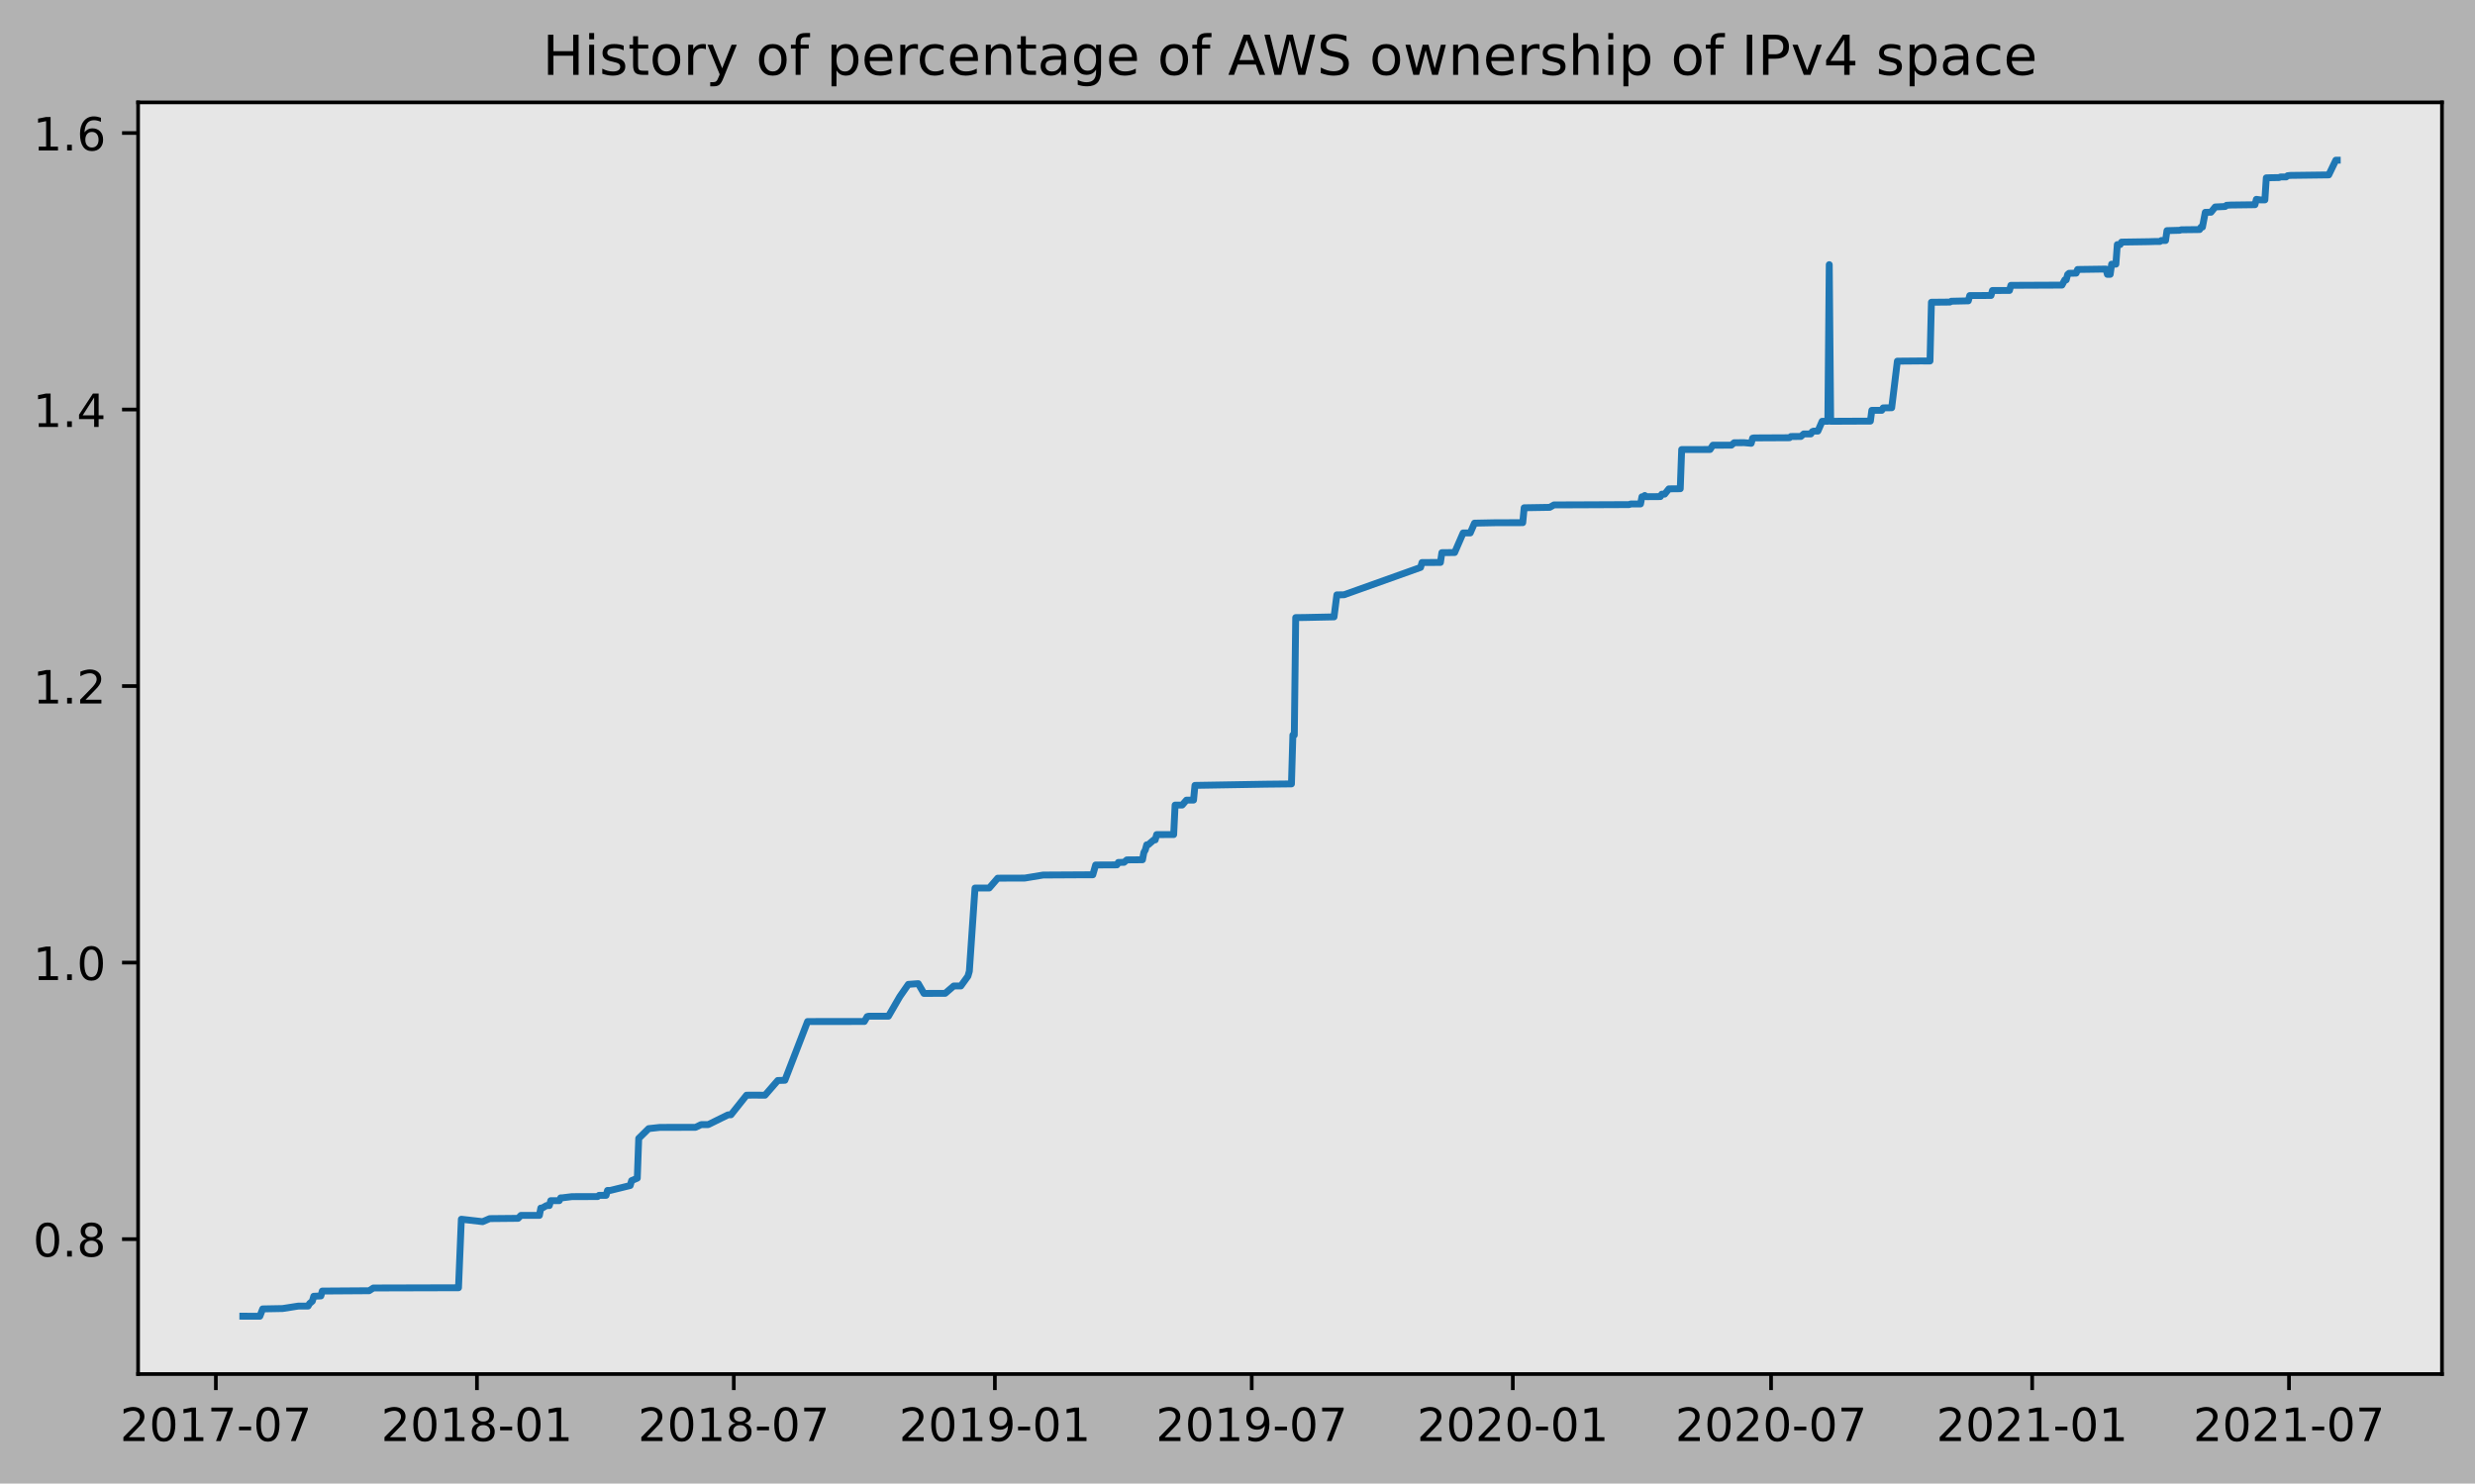
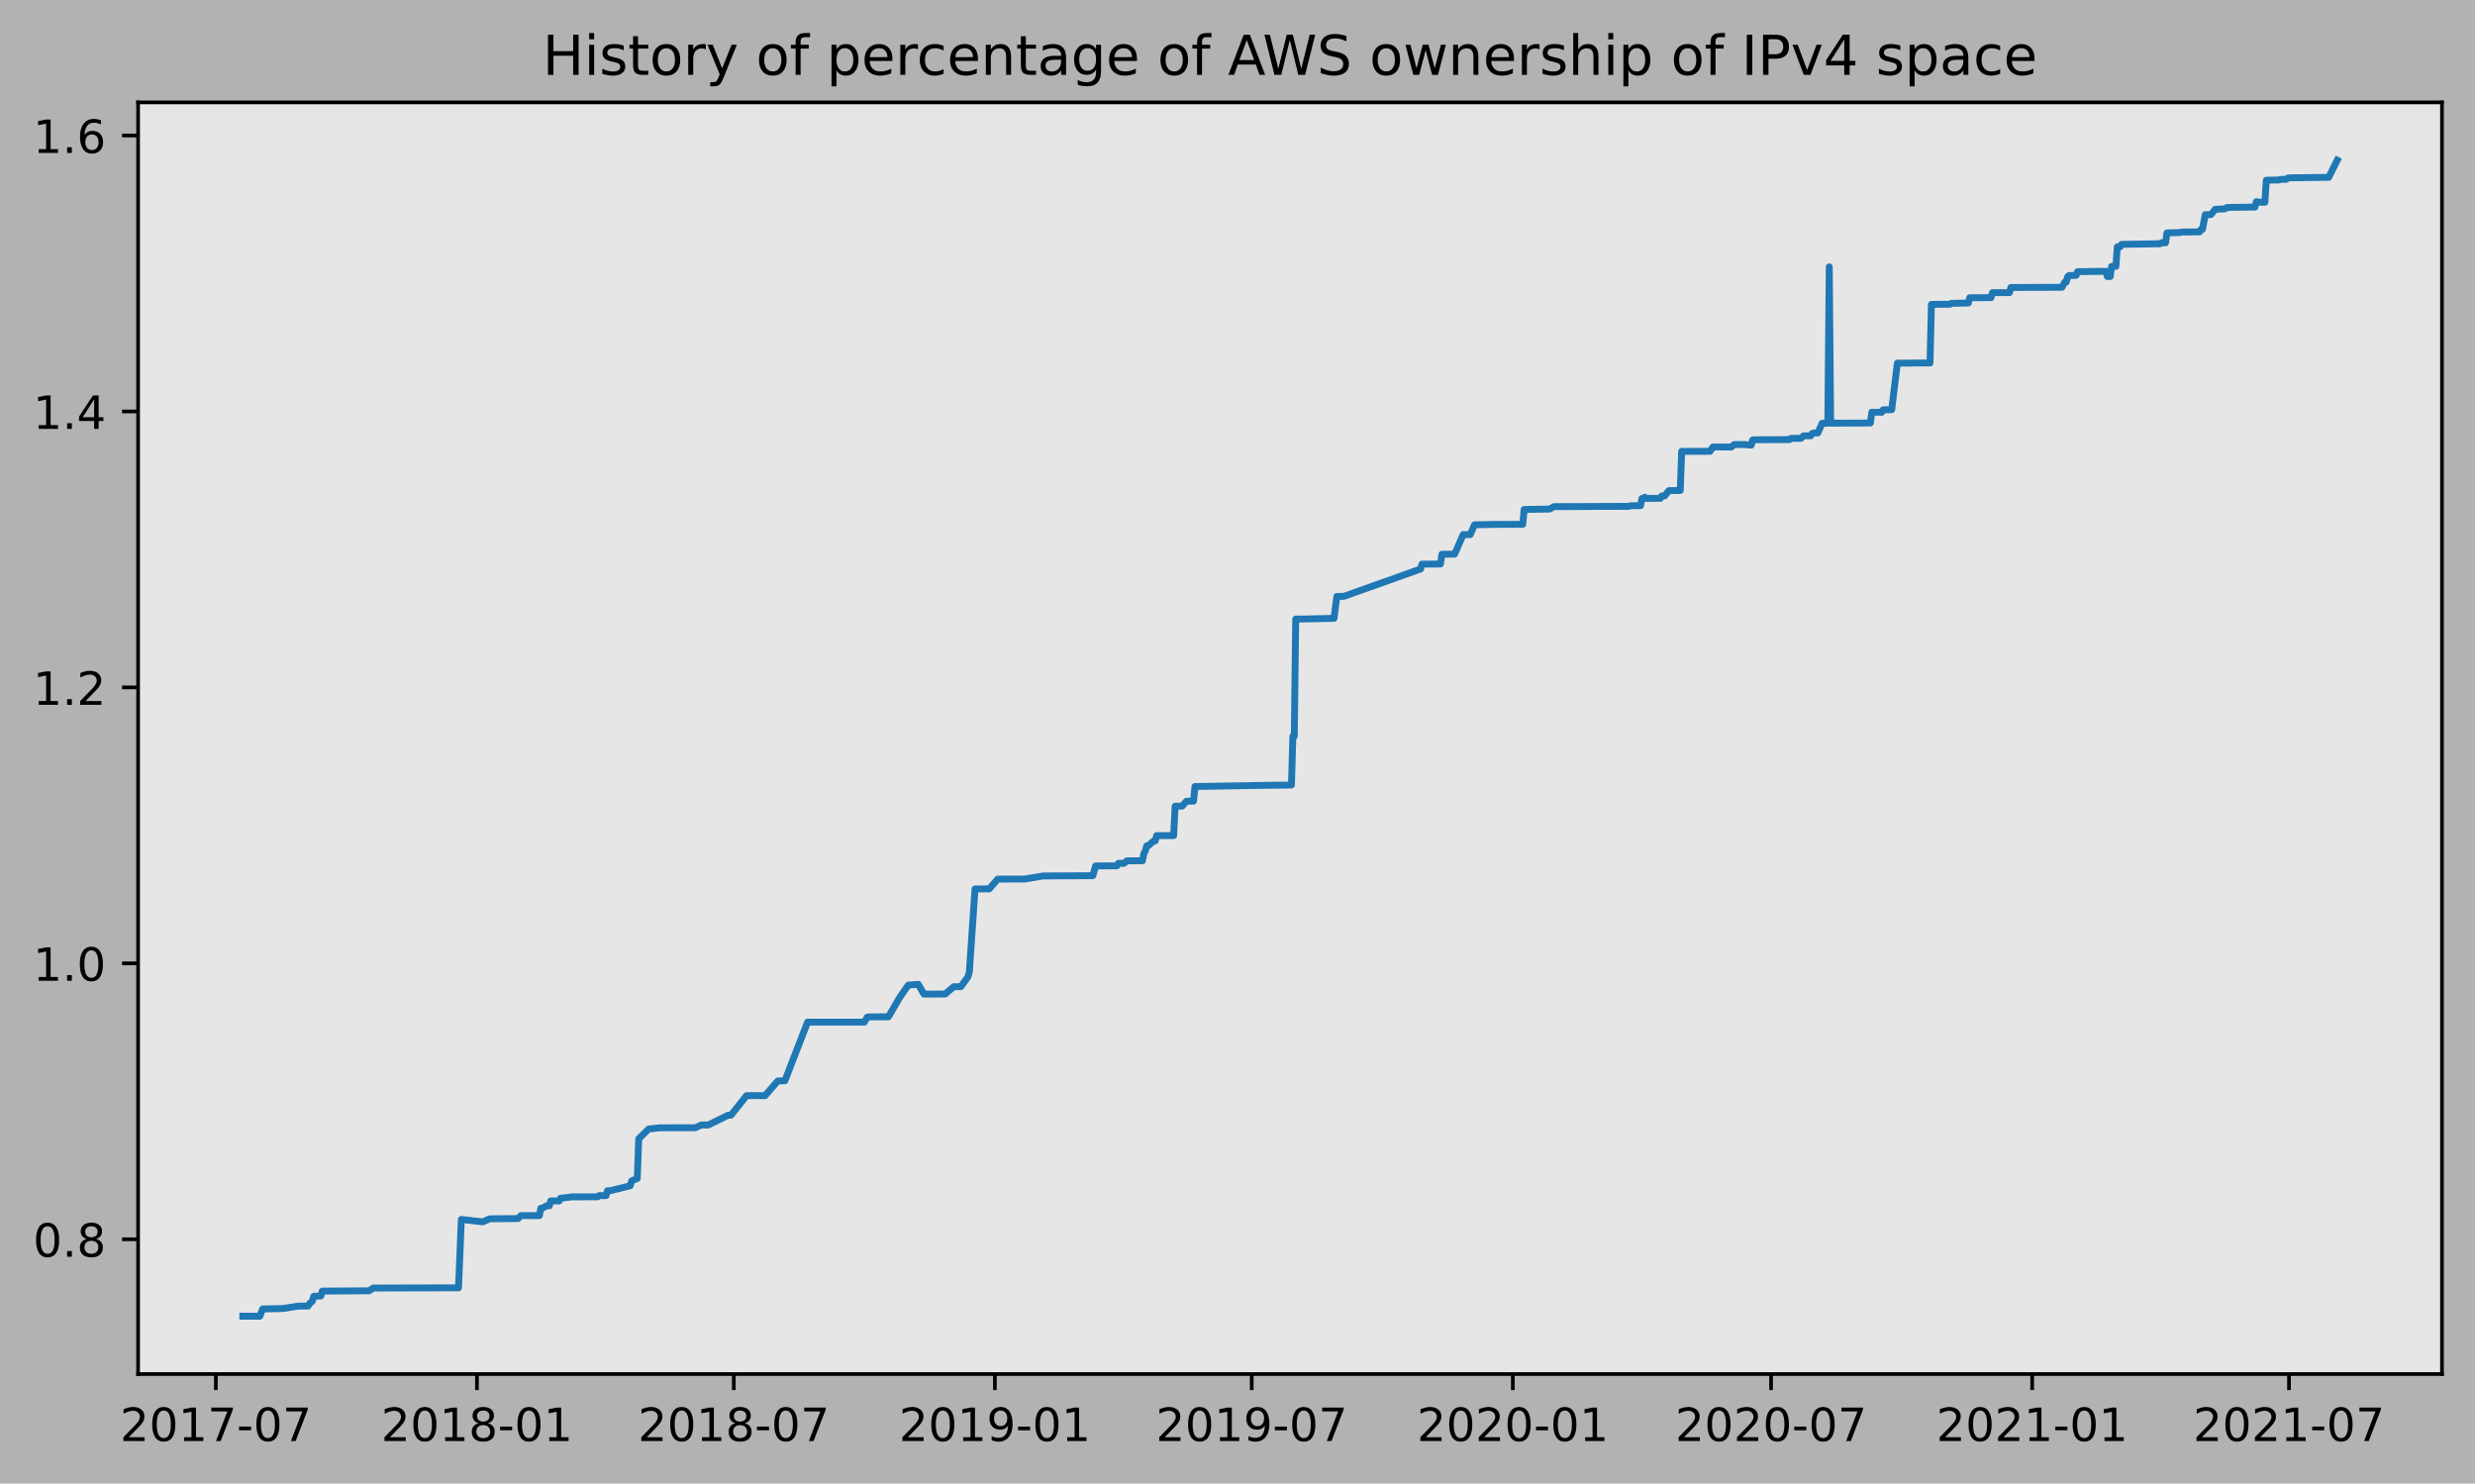
<svg xmlns="http://www.w3.org/2000/svg" xmlns:xlink="http://www.w3.org/1999/xlink" height="323.396pt" version="1.1" viewBox="0 0 539.503 323.396" width="539.503pt">
  <defs>
    <style type="text/css">
*{stroke-linecap:butt;stroke-linejoin:round;}
  </style>
  </defs>
  <g id="figure_1">
    <g id="patch_1">
      <path d="M 0 323.396  L 539.503 323.396  L 539.503 0  L 0 0  z " style="fill:#b2b2b2;" />
    </g>
    <g id="axes_1">
      <g id="patch_2">
        <path d="M 30.103 299.518  L 532.303 299.518  L 532.303 22.318  L 30.103 22.318  z " style="fill:#e6e6e6;" />
      </g>
      <g id="matplotlib.axis_1">
        <g id="xtick_1">
          <g id="line2d_1">
            <defs>
-               <path d="M 0 0  L 0 3.5  " id="me2c3066250" style="stroke:#000000;stroke-width:0.8;" />
-             </defs>
-             <g>
-               <use style="stroke:#000000;stroke-width:0.8;" x="47.053" xlink:href="#me2c3066250" y="299.518" />
+               <path d="M 0 0  L 0 3.5  " id="m7573161bd5" style="stroke:#000000;stroke-width:0.8;" />
+             </defs>
+             <g>
+               <use style="stroke:#000000;stroke-width:0.8;" x="47.053" xlink:href="#m7573161bd5" y="299.518" />
            </g>
          </g>
          <g id="text_1">
            <defs>
              <path d="M 19.188 8.297  L 53.609 8.297  L 53.609 0  L 7.328 0  L 7.328 8.297  Q 12.938 14.109 22.625 23.891  Q 32.328 33.688 34.812 36.531  Q 39.547 41.844 41.422 45.531  Q 43.312 49.219 43.312 52.781  Q 43.312 58.594 39.234 62.25  Q 35.156 65.922 28.609 65.922  Q 23.969 65.922 18.812 64.312  Q 13.672 62.703 7.812 59.422  L 7.812 69.391  Q 13.766 71.781 18.938 73  Q 24.125 74.219 28.422 74.219  Q 39.75 74.219 46.484 68.547  Q 53.219 62.891 53.219 53.422  Q 53.219 48.922 51.531 44.891  Q 49.859 40.875 45.406 35.406  Q 44.188 33.984 37.641 27.219  Q 31.109 20.453 19.188 8.297  z " id="DejaVuSans-50" />
              <path d="M 31.781 66.406  Q 24.172 66.406 20.328 58.906  Q 16.5 51.422 16.5 36.375  Q 16.5 21.391 20.328 13.891  Q 24.172 6.391 31.781 6.391  Q 39.453 6.391 43.281 13.891  Q 47.125 21.391 47.125 36.375  Q 47.125 51.422 43.281 58.906  Q 39.453 66.406 31.781 66.406  z M 31.781 74.219  Q 44.047 74.219 50.516 64.516  Q 56.984 54.828 56.984 36.375  Q 56.984 17.969 50.516 8.266  Q 44.047 -1.422 31.781 -1.422  Q 19.531 -1.422 13.062 8.266  Q 6.594 17.969 6.594 36.375  Q 6.594 54.828 13.062 64.516  Q 19.531 74.219 31.781 74.219  z " id="DejaVuSans-48" />
              <path d="M 12.406 8.297  L 28.516 8.297  L 28.516 63.922  L 10.984 60.406  L 10.984 69.391  L 28.422 72.906  L 38.281 72.906  L 38.281 8.297  L 54.391 8.297  L 54.391 0  L 12.406 0  z " id="DejaVuSans-49" />
              <path d="M 8.203 72.906  L 55.078 72.906  L 55.078 68.703  L 28.609 0  L 18.312 0  L 43.219 64.594  L 8.203 64.594  z " id="DejaVuSans-55" />
              <path d="M 4.891 31.391  L 31.203 31.391  L 31.203 23.391  L 4.891 23.391  z " id="DejaVuSans-45" />
            </defs>
            <g transform="translate(26.16205 314.1166)scale(0.1 -0.1)">
              <use xlink:href="#DejaVuSans-50" />
              <use x="63.623" xlink:href="#DejaVuSans-48" />
              <use x="127.246" xlink:href="#DejaVuSans-49" />
              <use x="190.869" xlink:href="#DejaVuSans-55" />
              <use x="254.492" xlink:href="#DejaVuSans-45" />
              <use x="290.576" xlink:href="#DejaVuSans-48" />
              <use x="354.199" xlink:href="#DejaVuSans-55" />
            </g>
          </g>
        </g>
        <g id="xtick_2">
          <g id="line2d_2">
            <g>
-               <use style="stroke:#000000;stroke-width:0.8;" x="103.967" xlink:href="#me2c3066250" y="299.518" />
+               <use style="stroke:#000000;stroke-width:0.8;" x="103.967" xlink:href="#m7573161bd5" y="299.518" />
            </g>
          </g>
          <g id="text_2">
            <defs>
              <path d="M 31.781 34.625  Q 24.75 34.625 20.719 30.859  Q 16.703 27.094 16.703 20.516  Q 16.703 13.922 20.719 10.156  Q 24.75 6.391 31.781 6.391  Q 38.812 6.391 42.859 10.172  Q 46.922 13.969 46.922 20.516  Q 46.922 27.094 42.891 30.859  Q 38.875 34.625 31.781 34.625  z M 21.922 38.812  Q 15.578 40.375 12.031 44.719  Q 8.5 49.078 8.5 55.328  Q 8.5 64.062 14.719 69.141  Q 20.953 74.219 31.781 74.219  Q 42.672 74.219 48.875 69.141  Q 55.078 64.062 55.078 55.328  Q 55.078 49.078 51.531 44.719  Q 48 40.375 41.703 38.812  Q 48.828 37.156 52.797 32.312  Q 56.781 27.484 56.781 20.516  Q 56.781 9.906 50.312 4.234  Q 43.844 -1.422 31.781 -1.422  Q 19.734 -1.422 13.25 4.234  Q 6.781 9.906 6.781 20.516  Q 6.781 27.484 10.781 32.312  Q 14.797 37.156 21.922 38.812  z M 18.312 54.391  Q 18.312 48.734 21.844 45.562  Q 25.391 42.391 31.781 42.391  Q 38.141 42.391 41.719 45.562  Q 45.312 48.734 45.312 54.391  Q 45.312 60.062 41.719 63.234  Q 38.141 66.406 31.781 66.406  Q 25.391 66.406 21.844 63.234  Q 18.312 60.062 18.312 54.391  z " id="DejaVuSans-56" />
            </defs>
            <g transform="translate(83.07558 314.1166)scale(0.1 -0.1)">
              <use xlink:href="#DejaVuSans-50" />
              <use x="63.623" xlink:href="#DejaVuSans-48" />
              <use x="127.246" xlink:href="#DejaVuSans-49" />
              <use x="190.869" xlink:href="#DejaVuSans-56" />
              <use x="254.492" xlink:href="#DejaVuSans-45" />
              <use x="290.576" xlink:href="#DejaVuSans-48" />
              <use x="354.199" xlink:href="#DejaVuSans-49" />
            </g>
          </g>
        </g>
        <g id="xtick_3">
          <g id="line2d_3">
            <g>
-               <use style="stroke:#000000;stroke-width:0.8;" x="159.953" xlink:href="#me2c3066250" y="299.518" />
+               <use style="stroke:#000000;stroke-width:0.8;" x="159.953" xlink:href="#m7573161bd5" y="299.518" />
            </g>
          </g>
          <g id="text_3">
            <g transform="translate(139.0612 314.1166)scale(0.1 -0.1)">
              <use xlink:href="#DejaVuSans-50" />
              <use x="63.623" xlink:href="#DejaVuSans-48" />
              <use x="127.246" xlink:href="#DejaVuSans-49" />
              <use x="190.869" xlink:href="#DejaVuSans-56" />
              <use x="254.492" xlink:href="#DejaVuSans-45" />
              <use x="290.576" xlink:href="#DejaVuSans-48" />
              <use x="354.199" xlink:href="#DejaVuSans-55" />
            </g>
          </g>
        </g>
        <g id="xtick_4">
          <g id="line2d_4">
            <g>
-               <use style="stroke:#000000;stroke-width:0.8;" x="216.866" xlink:href="#me2c3066250" y="299.518" />
+               <use style="stroke:#000000;stroke-width:0.8;" x="216.866" xlink:href="#m7573161bd5" y="299.518" />
            </g>
          </g>
          <g id="text_4">
            <defs>
              <path d="M 10.984 1.516  L 10.984 10.5  Q 14.703 8.734 18.5 7.812  Q 22.312 6.891 25.984 6.891  Q 35.75 6.891 40.891 13.453  Q 46.047 20.016 46.781 33.406  Q 43.953 29.203 39.594 26.953  Q 35.25 24.703 29.984 24.703  Q 19.047 24.703 12.672 31.312  Q 6.297 37.938 6.297 49.422  Q 6.297 60.641 12.938 67.422  Q 19.578 74.219 30.609 74.219  Q 43.266 74.219 49.922 64.516  Q 56.594 54.828 56.594 36.375  Q 56.594 19.141 48.406 8.859  Q 40.234 -1.422 26.422 -1.422  Q 22.703 -1.422 18.891 -0.688  Q 15.094 0.047 10.984 1.516  z M 30.609 32.422  Q 37.25 32.422 41.125 36.953  Q 45.016 41.5 45.016 49.422  Q 45.016 57.281 41.125 61.844  Q 37.25 66.406 30.609 66.406  Q 23.969 66.406 20.094 61.844  Q 16.219 57.281 16.219 49.422  Q 16.219 41.5 20.094 36.953  Q 23.969 32.422 30.609 32.422  z " id="DejaVuSans-57" />
            </defs>
            <g transform="translate(195.9747 314.1166)scale(0.1 -0.1)">
              <use xlink:href="#DejaVuSans-50" />
              <use x="63.623" xlink:href="#DejaVuSans-48" />
              <use x="127.246" xlink:href="#DejaVuSans-49" />
              <use x="190.869" xlink:href="#DejaVuSans-57" />
              <use x="254.492" xlink:href="#DejaVuSans-45" />
              <use x="290.576" xlink:href="#DejaVuSans-48" />
              <use x="354.199" xlink:href="#DejaVuSans-49" />
            </g>
          </g>
        </g>
        <g id="xtick_5">
          <g id="line2d_5">
            <g>
-               <use style="stroke:#000000;stroke-width:0.8;" x="272.852" xlink:href="#me2c3066250" y="299.518" />
+               <use style="stroke:#000000;stroke-width:0.8;" x="272.852" xlink:href="#m7573161bd5" y="299.518" />
            </g>
          </g>
          <g id="text_5">
            <g transform="translate(251.9603 314.1166)scale(0.1 -0.1)">
              <use xlink:href="#DejaVuSans-50" />
              <use x="63.623" xlink:href="#DejaVuSans-48" />
              <use x="127.246" xlink:href="#DejaVuSans-49" />
              <use x="190.869" xlink:href="#DejaVuSans-57" />
              <use x="254.492" xlink:href="#DejaVuSans-45" />
              <use x="290.576" xlink:href="#DejaVuSans-48" />
              <use x="354.199" xlink:href="#DejaVuSans-55" />
            </g>
          </g>
        </g>
        <g id="xtick_6">
          <g id="line2d_6">
            <g>
-               <use style="stroke:#000000;stroke-width:0.8;" x="329.765" xlink:href="#me2c3066250" y="299.518" />
+               <use style="stroke:#000000;stroke-width:0.8;" x="329.765" xlink:href="#m7573161bd5" y="299.518" />
            </g>
          </g>
          <g id="text_6">
            <g transform="translate(308.8738 314.1166)scale(0.1 -0.1)">
              <use xlink:href="#DejaVuSans-50" />
              <use x="63.623" xlink:href="#DejaVuSans-48" />
              <use x="127.246" xlink:href="#DejaVuSans-50" />
              <use x="190.869" xlink:href="#DejaVuSans-48" />
              <use x="254.492" xlink:href="#DejaVuSans-45" />
              <use x="290.576" xlink:href="#DejaVuSans-48" />
              <use x="354.199" xlink:href="#DejaVuSans-49" />
            </g>
          </g>
        </g>
        <g id="xtick_7">
          <g id="line2d_7">
            <g>
-               <use style="stroke:#000000;stroke-width:0.8;" x="386.06" xlink:href="#me2c3066250" y="299.518" />
+               <use style="stroke:#000000;stroke-width:0.8;" x="386.06" xlink:href="#m7573161bd5" y="299.518" />
            </g>
          </g>
          <g id="text_7">
            <g transform="translate(365.1687 314.1166)scale(0.1 -0.1)">
              <use xlink:href="#DejaVuSans-50" />
              <use x="63.623" xlink:href="#DejaVuSans-48" />
              <use x="127.246" xlink:href="#DejaVuSans-50" />
              <use x="190.869" xlink:href="#DejaVuSans-48" />
              <use x="254.492" xlink:href="#DejaVuSans-45" />
              <use x="290.576" xlink:href="#DejaVuSans-48" />
              <use x="354.199" xlink:href="#DejaVuSans-55" />
            </g>
          </g>
        </g>
        <g id="xtick_8">
          <g id="line2d_8">
            <g>
-               <use style="stroke:#000000;stroke-width:0.8;" x="442.974" xlink:href="#me2c3066250" y="299.518" />
+               <use style="stroke:#000000;stroke-width:0.8;" x="442.974" xlink:href="#m7573161bd5" y="299.518" />
            </g>
          </g>
          <g id="text_8">
            <g transform="translate(422.0822 314.1166)scale(0.1 -0.1)">
              <use xlink:href="#DejaVuSans-50" />
              <use x="63.623" xlink:href="#DejaVuSans-48" />
              <use x="127.246" xlink:href="#DejaVuSans-50" />
              <use x="190.869" xlink:href="#DejaVuSans-49" />
              <use x="254.492" xlink:href="#DejaVuSans-45" />
              <use x="290.576" xlink:href="#DejaVuSans-48" />
              <use x="354.199" xlink:href="#DejaVuSans-49" />
            </g>
          </g>
        </g>
        <g id="xtick_9">
          <g id="line2d_9">
            <g>
-               <use style="stroke:#000000;stroke-width:0.8;" x="498.959" xlink:href="#me2c3066250" y="299.518" />
+               <use style="stroke:#000000;stroke-width:0.8;" x="498.959" xlink:href="#m7573161bd5" y="299.518" />
            </g>
          </g>
          <g id="text_9">
            <g transform="translate(478.0678 314.1166)scale(0.1 -0.1)">
              <use xlink:href="#DejaVuSans-50" />
              <use x="63.623" xlink:href="#DejaVuSans-48" />
              <use x="127.246" xlink:href="#DejaVuSans-50" />
              <use x="190.869" xlink:href="#DejaVuSans-49" />
              <use x="254.492" xlink:href="#DejaVuSans-45" />
              <use x="290.576" xlink:href="#DejaVuSans-48" />
              <use x="354.199" xlink:href="#DejaVuSans-55" />
            </g>
          </g>
        </g>
      </g>
      <g id="matplotlib.axis_2">
        <g id="ytick_1">
          <g id="line2d_10">
            <defs>
-               <path d="M 0 0  L -3.5 0  " id="mf8d0421885" style="stroke:#000000;stroke-width:0.8;" />
-             </defs>
-             <g>
-               <use style="stroke:#000000;stroke-width:0.8;" x="30.103" xlink:href="#mf8d0421885" y="270.109" />
+               <path d="M 0 0  L -3.5 0  " id="m2f78cac039" style="stroke:#000000;stroke-width:0.8;" />
+             </defs>
+             <g>
+               <use style="stroke:#000000;stroke-width:0.8;" x="30.103" xlink:href="#m2f78cac039" y="270.144" />
            </g>
          </g>
          <g id="text_10">
            <defs>
              <path d="M 10.688 12.406  L 21 12.406  L 21 0  L 10.688 0  z " id="DejaVuSans-46" />
            </defs>
-             <g transform="translate(7.2 273.9078)scale(0.1 -0.1)">
+             <g transform="translate(7.2 273.9433)scale(0.1 -0.1)">
              <use xlink:href="#DejaVuSans-48" />
              <use x="63.623" xlink:href="#DejaVuSans-46" />
              <use x="95.41" xlink:href="#DejaVuSans-56" />
            </g>
          </g>
        </g>
        <g id="ytick_2">
          <g id="line2d_11">
            <g>
-               <use style="stroke:#000000;stroke-width:0.8;" x="30.103" xlink:href="#mf8d0421885" y="209.83" />
+               <use style="stroke:#000000;stroke-width:0.8;" x="30.103" xlink:href="#m2f78cac039" y="209.993" />
            </g>
          </g>
          <g id="text_11">
-             <g transform="translate(7.2 213.6295)scale(0.1 -0.1)">
+             <g transform="translate(7.2 213.7924)scale(0.1 -0.1)">
              <use xlink:href="#DejaVuSans-49" />
              <use x="63.623" xlink:href="#DejaVuSans-46" />
              <use x="95.41" xlink:href="#DejaVuSans-48" />
            </g>
          </g>
        </g>
        <g id="ytick_3">
          <g id="line2d_12">
            <g>
-               <use style="stroke:#000000;stroke-width:0.8;" x="30.103" xlink:href="#mf8d0421885" y="149.552" />
+               <use style="stroke:#000000;stroke-width:0.8;" x="30.103" xlink:href="#m2f78cac039" y="149.842" />
            </g>
          </g>
          <g id="text_12">
-             <g transform="translate(7.2 153.3513)scale(0.1 -0.1)">
+             <g transform="translate(7.2 153.6415)scale(0.1 -0.1)">
              <use xlink:href="#DejaVuSans-49" />
              <use x="63.623" xlink:href="#DejaVuSans-46" />
              <use x="95.41" xlink:href="#DejaVuSans-50" />
            </g>
          </g>
        </g>
        <g id="ytick_4">
          <g id="line2d_13">
            <g>
-               <use style="stroke:#000000;stroke-width:0.8;" x="30.103" xlink:href="#mf8d0421885" y="89.274" />
+               <use style="stroke:#000000;stroke-width:0.8;" x="30.103" xlink:href="#m2f78cac039" y="89.691" />
            </g>
          </g>
          <g id="text_13">
            <defs>
              <path d="M 37.797 64.312  L 12.891 25.391  L 37.797 25.391  z M 35.203 72.906  L 47.609 72.906  L 47.609 25.391  L 58.016 25.391  L 58.016 17.188  L 47.609 17.188  L 47.609 0  L 37.797 0  L 37.797 17.188  L 4.891 17.188  L 4.891 26.703  z " id="DejaVuSans-52" />
            </defs>
-             <g transform="translate(7.2 93.073)scale(0.1 -0.1)">
+             <g transform="translate(7.2 93.49056)scale(0.1 -0.1)">
              <use xlink:href="#DejaVuSans-49" />
              <use x="63.623" xlink:href="#DejaVuSans-46" />
              <use x="95.41" xlink:href="#DejaVuSans-52" />
            </g>
          </g>
        </g>
        <g id="ytick_5">
          <g id="line2d_14">
            <g>
-               <use style="stroke:#000000;stroke-width:0.8;" x="30.103" xlink:href="#mf8d0421885" y="28.996" />
+               <use style="stroke:#000000;stroke-width:0.8;" x="30.103" xlink:href="#m2f78cac039" y="29.54" />
            </g>
          </g>
          <g id="text_14">
            <defs>
              <path d="M 33.016 40.375  Q 26.375 40.375 22.484 35.828  Q 18.609 31.297 18.609 23.391  Q 18.609 15.531 22.484 10.953  Q 26.375 6.391 33.016 6.391  Q 39.656 6.391 43.531 10.953  Q 47.406 15.531 47.406 23.391  Q 47.406 31.297 43.531 35.828  Q 39.656 40.375 33.016 40.375  z M 52.594 71.297  L 52.594 62.312  Q 48.875 64.062 45.094 64.984  Q 41.312 65.922 37.594 65.922  Q 27.828 65.922 22.672 59.328  Q 17.531 52.734 16.797 39.406  Q 19.672 43.656 24.016 45.922  Q 28.375 48.188 33.594 48.188  Q 44.578 48.188 50.953 41.516  Q 57.328 34.859 57.328 23.391  Q 57.328 12.156 50.688 5.359  Q 44.047 -1.422 33.016 -1.422  Q 20.359 -1.422 13.672 8.266  Q 6.984 17.969 6.984 36.375  Q 6.984 53.656 15.188 63.938  Q 23.391 74.219 37.203 74.219  Q 40.922 74.219 44.703 73.484  Q 48.484 72.75 52.594 71.297  z " id="DejaVuSans-54" />
            </defs>
-             <g transform="translate(7.2 32.79474)scale(0.1 -0.1)">
+             <g transform="translate(7.2 33.33964)scale(0.1 -0.1)">
              <use xlink:href="#DejaVuSans-49" />
              <use x="63.623" xlink:href="#DejaVuSans-46" />
              <use x="95.41" xlink:href="#DejaVuSans-54" />
            </g>
          </g>
        </g>
      </g>
      <g id="line2d_15">
-         <path clip-path="url(#p6e44d1c055)" d="M 52.93 286.907  L 56.642 286.918  L 57.261 285.318  L 61.591 285.238  L 64.994 284.705  L 67.159 284.693  L 67.468 284.16  L 68.087 283.626  L 68.396 282.559  L 69.943 282.493  L 70.252 281.426  L 80.459 281.357  L 81.387 280.757  L 99.946 280.707  L 100.565 265.769  L 105.204 266.302  L 106.751 265.635  L 112.937 265.575  L 113.556 264.933  L 117.577 264.934  L 117.886 263.334  L 118.195 263.33  L 119.123 262.795  L 119.742 262.792  L 120.051 261.725  L 121.907 261.723  L 122.216 261.112  L 122.526 261.109  L 124.691 260.842  L 130.259 260.834  L 130.568 260.567  L 132.114 260.565  L 132.424 259.498  L 133.042 259.49  L 137.373 258.422  L 137.682 257.355  L 138.919 256.822  L 139.229 248.152  L 141.394 246.018  L 143.868 245.751  L 151.601 245.741  L 152.838 245.141  L 154.385 245.141  L 158.715 243.007  L 159.334 243  L 162.736 238.73  L 164.592 238.72  L 166.757 238.736  L 169.541 235.527  L 171.088 235.483  L 176.037 222.674  L 188.409 222.667  L 189.028 221.6  L 189.337 221.517  L 193.668 221.51  L 196.142 217.242  L 197.998 214.575  L 200.163 214.414  L 201.4 216.548  L 206.04 216.529  L 207.896 214.929  L 209.443 214.927  L 210.989 212.793  L 211.298 211.717  L 212.536 193.578  L 215.629 193.57  L 217.485 191.427  L 223.362 191.408  L 227.383 190.742  L 236.971 190.688  L 238.209 190.688  L 238.827 188.552  L 243.467 188.528  L 243.776 187.994  L 245.014 187.975  L 245.632 187.442  L 249.035 187.413  L 249.344 185.812  L 249.653 185.279  L 249.963 184.153  L 250.272 184.151  L 251.509 183.084  L 251.818 183.084  L 252.128 181.928  L 255.839 181.922  L 256.149 175.495  L 257.695 175.484  L 258.623 174.415  L 260.17 174.406  L 260.479 171.201  L 275.945 170.94  L 281.512 170.88  L 281.822 160.234  L 282.131 160.234  L 282.44 134.625  L 284.296 134.604  L 290.792 134.468  L 291.41 129.667  L 292.957 129.656  L 309.66 123.688  L 309.969 122.621  L 313.99 122.604  L 314.3 120.47  L 317.083 120.441  L 318.939 116.173  L 320.486 116.171  L 321.414 114.037  L 326.053 113.943  L 331.93 113.933  L 332.24 110.684  L 337.807 110.592  L 338.735 110.061  L 343.375 110.048  L 355.129 109.996  L 355.438 109.863  L 357.603 109.854  L 357.913 108.287  L 358.222 108.287  L 358.531 108.008  L 358.841 108.27  L 361.934 108.249  L 362.243 107.718  L 362.862 107.715  L 363.79 106.562  L 366.264 106.535  L 366.573 97.995  L 372.76 97.98  L 373.378 97.046  L 377.399 97.042  L 378.018 96.509  L 380.183 96.494  L 381.73 96.635  L 382.039 95.509  L 382.348 95.457  L 390.081 95.417  L 390.39 95.15  L 392.556 95.141  L 393.174 94.593  L 394.721 94.587  L 395.03 94.103  L 395.339 93.97  L 396.267 93.97  L 397.195 91.836  L 398.433 91.835  L 398.742 57.689  L 399.051 91.833  L 407.712 91.793  L 408.021 89.446  L 410.186 89.446  L 410.496 88.91  L 412.352 88.881  L 413.589 78.727  L 418.538 78.685  L 420.703 78.689  L 421.012 65.885  L 425.034 65.848  L 425.343 65.663  L 429.055 65.581  L 429.364 64.43  L 434.004 64.41  L 434.313 63.324  L 438.025 63.318  L 438.334 62.197  L 449.469 62.147  L 450.088 61.005  L 450.397 61.005  L 450.706 59.844  L 451.016 59.574  L 452.562 59.543  L 452.872 58.742  L 459.058 58.652  L 459.367 59.802  L 459.986 59.798  L 460.295 57.585  L 461.223 57.585  L 461.532 53.317  L 462.151 53.313  L 462.46 52.772  L 468.337 52.683  L 469.575 52.646  L 470.812 52.641  L 471.121 52.428  L 472.049 52.427  L 472.358 50.274  L 475.142 50.199  L 475.451 50.086  L 479.473 50.038  L 479.782 49.503  L 480.091 49.5  L 480.71 46.283  L 481.947 46.267  L 482.875 45.116  L 485.04 45.013  L 485.349 44.745  L 486.277 44.693  L 491.536 44.626  L 491.845 43.45  L 492.773 43.58  L 493.701 43.571  L 494.01 38.768  L 494.938 38.738  L 496.794 38.707  L 497.103 38.574  L 498.341 38.568  L 498.65 38.305  L 499.269 38.234  L 507.62 38.128  L 509.167 34.918  L 509.476 34.918  L 509.476 34.918  " style="fill:none;stroke:#1f77b4;stroke-linecap:square;stroke-width:1.5;" />
+         <path clip-path="url(#p6635be2d2f)" d="M 52.93 286.907  L 56.642 286.918  L 57.261 285.321  L 61.591 285.242  L 64.994 284.71  L 67.159 284.698  L 67.468 284.166  L 68.087 283.633  L 68.396 282.569  L 69.943 282.502  L 70.252 281.437  L 80.459 281.369  L 81.387 280.77  L 99.946 280.72  L 100.565 265.813  L 105.204 266.346  L 106.751 265.68  L 112.937 265.62  L 113.556 264.979  L 117.577 264.981  L 117.886 263.384  L 118.195 263.38  L 119.123 262.846  L 119.742 262.843  L 120.051 261.778  L 121.907 261.776  L 122.216 261.167  L 122.526 261.163  L 124.691 260.897  L 130.259 260.889  L 130.568 260.623  L 132.114 260.621  L 132.424 259.556  L 133.042 259.548  L 137.373 258.483  L 137.682 257.418  L 138.919 256.885  L 139.229 248.234  L 141.394 246.105  L 143.868 245.838  L 151.601 245.828  L 152.838 245.229  L 154.385 245.229  L 158.715 243.099  L 159.334 243.093  L 162.736 238.832  L 164.592 238.822  L 166.757 238.838  L 169.541 235.635  L 171.088 235.591  L 176.037 222.81  L 188.409 222.803  L 189.028 221.738  L 189.337 221.655  L 193.668 221.649  L 196.142 217.389  L 197.998 214.728  L 200.163 214.567  L 201.4 216.697  L 206.04 216.678  L 207.896 215.081  L 209.443 215.079  L 210.989 212.949  L 211.298 211.876  L 212.536 193.775  L 215.629 193.767  L 217.485 191.629  L 223.362 191.61  L 227.383 190.945  L 236.971 190.891  L 238.209 190.891  L 238.827 188.76  L 243.467 188.736  L 243.776 188.203  L 245.014 188.185  L 245.632 187.652  L 249.035 187.623  L 249.344 186.026  L 249.653 185.493  L 249.963 184.37  L 250.272 184.368  L 251.509 183.304  L 251.818 183.303  L 252.128 182.15  L 255.839 182.144  L 256.149 175.73  L 257.695 175.72  L 258.623 174.653  L 260.17 174.644  L 260.479 171.445  L 275.945 171.185  L 281.512 171.125  L 281.822 160.502  L 282.131 160.501  L 282.44 134.947  L 284.296 134.926  L 290.792 134.79  L 291.41 129.999  L 292.957 129.989  L 309.66 124.033  L 309.969 122.968  L 313.99 122.951  L 314.3 120.822  L 317.083 120.793  L 318.939 116.533  L 320.486 116.531  L 321.414 114.402  L 326.053 114.309  L 331.93 114.298  L 332.24 111.056  L 337.807 110.965  L 338.735 110.434  L 343.375 110.422  L 355.129 110.37  L 355.438 110.237  L 357.603 110.228  L 357.913 108.664  L 358.222 108.664  L 358.531 108.386  L 358.841 108.648  L 361.934 108.626  L 362.243 108.096  L 362.862 108.094  L 363.79 106.943  L 366.264 106.916  L 366.573 98.394  L 372.76 98.379  L 373.378 97.447  L 377.399 97.443  L 378.018 96.911  L 380.183 96.896  L 381.73 97.037  L 382.039 95.914  L 382.348 95.862  L 390.081 95.822  L 390.39 95.556  L 392.556 95.546  L 393.174 94.999  L 394.721 94.993  L 395.03 94.51  L 395.339 94.377  L 396.267 94.377  L 397.195 92.248  L 398.433 92.248  L 398.742 58.173  L 399.051 92.245  L 407.712 92.205  L 408.021 89.863  L 410.186 89.863  L 410.496 89.328  L 412.352 89.299  L 413.589 79.167  L 418.538 79.125  L 420.703 79.129  L 421.012 66.352  L 425.034 66.315  L 425.343 66.13  L 429.055 66.048  L 429.364 64.9  L 434.004 64.88  L 434.313 63.797  L 438.025 63.79  L 438.334 62.671  L 449.469 62.622  L 450.088 61.483  L 450.397 61.483  L 450.706 60.324  L 451.016 60.054  L 452.562 60.023  L 452.872 59.224  L 459.058 59.135  L 459.367 60.281  L 459.986 60.278  L 460.295 58.069  L 461.223 58.069  L 461.532 53.81  L 462.151 53.806  L 462.46 53.267  L 468.337 53.178  L 469.575 53.141  L 470.812 53.136  L 471.121 52.923  L 472.049 52.922  L 472.358 50.774  L 475.142 50.699  L 475.451 50.586  L 479.473 50.539  L 479.782 50.005  L 480.091 50.002  L 480.71 46.791  L 481.947 46.775  L 482.875 45.627  L 485.04 45.524  L 485.349 45.257  L 486.277 45.204  L 491.536 45.138  L 491.845 43.965  L 492.773 44.094  L 493.701 44.085  L 494.01 39.292  L 494.938 39.263  L 496.794 39.232  L 497.103 39.099  L 498.341 39.092  L 498.65 38.83  L 499.269 38.76  L 507.62 38.653  L 509.476 34.918  L 509.476 34.918  " style="fill:none;stroke:#1f77b4;stroke-linecap:square;stroke-width:1.5;" />
      </g>
      <g id="patch_3">
        <path d="M 30.103 299.518  L 30.103 22.318  " style="fill:none;stroke:#000000;stroke-linecap:square;stroke-linejoin:miter;stroke-width:0.8;" />
      </g>
      <g id="patch_4">
        <path d="M 532.303 299.518  L 532.303 22.318  " style="fill:none;stroke:#000000;stroke-linecap:square;stroke-linejoin:miter;stroke-width:0.8;" />
      </g>
      <g id="patch_5">
        <path d="M 30.103 299.518  L 532.303 299.518  " style="fill:none;stroke:#000000;stroke-linecap:square;stroke-linejoin:miter;stroke-width:0.8;" />
      </g>
      <g id="patch_6">
        <path d="M 30.103 22.318  L 532.303 22.318  " style="fill:none;stroke:#000000;stroke-linecap:square;stroke-linejoin:miter;stroke-width:0.8;" />
      </g>
      <g id="text_15">
        <defs>
          <path d="M 9.812 72.906  L 19.672 72.906  L 19.672 43.016  L 55.516 43.016  L 55.516 72.906  L 65.375 72.906  L 65.375 0  L 55.516 0  L 55.516 34.719  L 19.672 34.719  L 19.672 0  L 9.812 0  z " id="DejaVuSans-72" />
          <path d="M 9.422 54.688  L 18.406 54.688  L 18.406 0  L 9.422 0  z M 9.422 75.984  L 18.406 75.984  L 18.406 64.594  L 9.422 64.594  z " id="DejaVuSans-105" />
          <path d="M 44.281 53.078  L 44.281 44.578  Q 40.484 46.531 36.375 47.5  Q 32.281 48.484 27.875 48.484  Q 21.188 48.484 17.844 46.438  Q 14.5 44.391 14.5 40.281  Q 14.5 37.156 16.891 35.375  Q 19.281 33.594 26.516 31.984  L 29.594 31.297  Q 39.156 29.25 43.188 25.516  Q 47.219 21.781 47.219 15.094  Q 47.219 7.469 41.188 3.016  Q 35.156 -1.422 24.609 -1.422  Q 20.219 -1.422 15.453 -0.562  Q 10.688 0.297 5.422 2  L 5.422 11.281  Q 10.406 8.688 15.234 7.391  Q 20.062 6.109 24.812 6.109  Q 31.156 6.109 34.562 8.281  Q 37.984 10.453 37.984 14.406  Q 37.984 18.062 35.516 20.016  Q 33.062 21.969 24.703 23.781  L 21.578 24.516  Q 13.234 26.266 9.516 29.906  Q 5.812 33.547 5.812 39.891  Q 5.812 47.609 11.281 51.797  Q 16.75 56 26.812 56  Q 31.781 56 36.172 55.266  Q 40.578 54.547 44.281 53.078  z " id="DejaVuSans-115" />
          <path d="M 18.312 70.219  L 18.312 54.688  L 36.812 54.688  L 36.812 47.703  L 18.312 47.703  L 18.312 18.016  Q 18.312 11.328 20.141 9.422  Q 21.969 7.516 27.594 7.516  L 36.812 7.516  L 36.812 0  L 27.594 0  Q 17.188 0 13.234 3.875  Q 9.281 7.766 9.281 18.016  L 9.281 47.703  L 2.688 47.703  L 2.688 54.688  L 9.281 54.688  L 9.281 70.219  z " id="DejaVuSans-116" />
          <path d="M 30.609 48.391  Q 23.391 48.391 19.188 42.75  Q 14.984 37.109 14.984 27.297  Q 14.984 17.484 19.156 11.844  Q 23.344 6.203 30.609 6.203  Q 37.797 6.203 41.984 11.859  Q 46.188 17.531 46.188 27.297  Q 46.188 37.016 41.984 42.703  Q 37.797 48.391 30.609 48.391  z M 30.609 56  Q 42.328 56 49.016 48.375  Q 55.719 40.766 55.719 27.297  Q 55.719 13.875 49.016 6.219  Q 42.328 -1.422 30.609 -1.422  Q 18.844 -1.422 12.172 6.219  Q 5.516 13.875 5.516 27.297  Q 5.516 40.766 12.172 48.375  Q 18.844 56 30.609 56  z " id="DejaVuSans-111" />
          <path d="M 41.109 46.297  Q 39.594 47.172 37.812 47.578  Q 36.031 48 33.891 48  Q 26.266 48 22.188 43.047  Q 18.109 38.094 18.109 28.812  L 18.109 0  L 9.078 0  L 9.078 54.688  L 18.109 54.688  L 18.109 46.188  Q 20.953 51.172 25.484 53.578  Q 30.031 56 36.531 56  Q 37.453 56 38.578 55.875  Q 39.703 55.766 41.062 55.516  z " id="DejaVuSans-114" />
          <path d="M 32.172 -5.078  Q 28.375 -14.844 24.75 -17.812  Q 21.141 -20.797 15.094 -20.797  L 7.906 -20.797  L 7.906 -13.281  L 13.188 -13.281  Q 16.891 -13.281 18.938 -11.516  Q 21 -9.766 23.484 -3.219  L 25.094 0.875  L 2.984 54.688  L 12.5 54.688  L 29.594 11.922  L 46.688 54.688  L 56.203 54.688  z " id="DejaVuSans-121" />
          <path id="DejaVuSans-32" />
          <path d="M 37.109 75.984  L 37.109 68.5  L 28.516 68.5  Q 23.688 68.5 21.797 66.547  Q 19.922 64.594 19.922 59.516  L 19.922 54.688  L 34.719 54.688  L 34.719 47.703  L 19.922 47.703  L 19.922 0  L 10.891 0  L 10.891 47.703  L 2.297 47.703  L 2.297 54.688  L 10.891 54.688  L 10.891 58.5  Q 10.891 67.625 15.141 71.797  Q 19.391 75.984 28.609 75.984  z " id="DejaVuSans-102" />
          <path d="M 18.109 8.203  L 18.109 -20.797  L 9.078 -20.797  L 9.078 54.688  L 18.109 54.688  L 18.109 46.391  Q 20.953 51.266 25.266 53.625  Q 29.594 56 35.594 56  Q 45.562 56 51.781 48.094  Q 58.016 40.188 58.016 27.297  Q 58.016 14.406 51.781 6.484  Q 45.562 -1.422 35.594 -1.422  Q 29.594 -1.422 25.266 0.953  Q 20.953 3.328 18.109 8.203  z M 48.688 27.297  Q 48.688 37.203 44.609 42.844  Q 40.531 48.484 33.406 48.484  Q 26.266 48.484 22.188 42.844  Q 18.109 37.203 18.109 27.297  Q 18.109 17.391 22.188 11.75  Q 26.266 6.109 33.406 6.109  Q 40.531 6.109 44.609 11.75  Q 48.688 17.391 48.688 27.297  z " id="DejaVuSans-112" />
          <path d="M 56.203 29.594  L 56.203 25.203  L 14.891 25.203  Q 15.484 15.922 20.484 11.062  Q 25.484 6.203 34.422 6.203  Q 39.594 6.203 44.453 7.469  Q 49.312 8.734 54.109 11.281  L 54.109 2.781  Q 49.266 0.734 44.188 -0.344  Q 39.109 -1.422 33.891 -1.422  Q 20.797 -1.422 13.156 6.188  Q 5.516 13.812 5.516 26.812  Q 5.516 40.234 12.766 48.109  Q 20.016 56 32.328 56  Q 43.359 56 49.781 48.891  Q 56.203 41.797 56.203 29.594  z M 47.219 32.234  Q 47.125 39.594 43.094 43.984  Q 39.062 48.391 32.422 48.391  Q 24.906 48.391 20.391 44.141  Q 15.875 39.891 15.188 32.172  z " id="DejaVuSans-101" />
          <path d="M 48.781 52.594  L 48.781 44.188  Q 44.969 46.297 41.141 47.344  Q 37.312 48.391 33.406 48.391  Q 24.656 48.391 19.812 42.844  Q 14.984 37.312 14.984 27.297  Q 14.984 17.281 19.812 11.734  Q 24.656 6.203 33.406 6.203  Q 37.312 6.203 41.141 7.25  Q 44.969 8.297 48.781 10.406  L 48.781 2.094  Q 45.016 0.344 40.984 -0.531  Q 36.969 -1.422 32.422 -1.422  Q 20.062 -1.422 12.781 6.344  Q 5.516 14.109 5.516 27.297  Q 5.516 40.672 12.859 48.328  Q 20.219 56 33.016 56  Q 37.156 56 41.109 55.141  Q 45.062 54.297 48.781 52.594  z " id="DejaVuSans-99" />
          <path d="M 54.891 33.016  L 54.891 0  L 45.906 0  L 45.906 32.719  Q 45.906 40.484 42.875 44.328  Q 39.844 48.188 33.797 48.188  Q 26.516 48.188 22.312 43.547  Q 18.109 38.922 18.109 30.906  L 18.109 0  L 9.078 0  L 9.078 54.688  L 18.109 54.688  L 18.109 46.188  Q 21.344 51.125 25.703 53.562  Q 30.078 56 35.797 56  Q 45.219 56 50.047 50.172  Q 54.891 44.344 54.891 33.016  z " id="DejaVuSans-110" />
          <path d="M 34.281 27.484  Q 23.391 27.484 19.188 25  Q 14.984 22.516 14.984 16.5  Q 14.984 11.719 18.141 8.906  Q 21.297 6.109 26.703 6.109  Q 34.188 6.109 38.703 11.406  Q 43.219 16.703 43.219 25.484  L 43.219 27.484  z M 52.203 31.203  L 52.203 0  L 43.219 0  L 43.219 8.297  Q 40.141 3.328 35.547 0.953  Q 30.953 -1.422 24.312 -1.422  Q 15.922 -1.422 10.953 3.297  Q 6 8.016 6 15.922  Q 6 25.141 12.172 29.828  Q 18.359 34.516 30.609 34.516  L 43.219 34.516  L 43.219 35.406  Q 43.219 41.609 39.141 45  Q 35.062 48.391 27.688 48.391  Q 23 48.391 18.547 47.266  Q 14.109 46.141 10.016 43.891  L 10.016 52.203  Q 14.938 54.109 19.578 55.047  Q 24.219 56 28.609 56  Q 40.484 56 46.344 49.844  Q 52.203 43.703 52.203 31.203  z " id="DejaVuSans-97" />
          <path d="M 45.406 27.984  Q 45.406 37.75 41.375 43.109  Q 37.359 48.484 30.078 48.484  Q 22.859 48.484 18.828 43.109  Q 14.797 37.75 14.797 27.984  Q 14.797 18.266 18.828 12.891  Q 22.859 7.516 30.078 7.516  Q 37.359 7.516 41.375 12.891  Q 45.406 18.266 45.406 27.984  z M 54.391 6.781  Q 54.391 -7.172 48.188 -13.984  Q 42 -20.797 29.203 -20.797  Q 24.469 -20.797 20.266 -20.094  Q 16.062 -19.391 12.109 -17.922  L 12.109 -9.188  Q 16.062 -11.328 19.922 -12.344  Q 23.781 -13.375 27.781 -13.375  Q 36.625 -13.375 41.016 -8.766  Q 45.406 -4.156 45.406 5.172  L 45.406 9.625  Q 42.625 4.781 38.281 2.391  Q 33.938 0 27.875 0  Q 17.828 0 11.672 7.656  Q 5.516 15.328 5.516 27.984  Q 5.516 40.672 11.672 48.328  Q 17.828 56 27.875 56  Q 33.938 56 38.281 53.609  Q 42.625 51.219 45.406 46.391  L 45.406 54.688  L 54.391 54.688  z " id="DejaVuSans-103" />
          <path d="M 34.188 63.188  L 20.797 26.906  L 47.609 26.906  z M 28.609 72.906  L 39.797 72.906  L 67.578 0  L 57.328 0  L 50.688 18.703  L 17.828 18.703  L 11.188 0  L 0.781 0  z " id="DejaVuSans-65" />
          <path d="M 3.328 72.906  L 13.281 72.906  L 28.609 11.281  L 43.891 72.906  L 54.984 72.906  L 70.312 11.281  L 85.594 72.906  L 95.609 72.906  L 77.297 0  L 64.891 0  L 49.516 63.281  L 33.984 0  L 21.578 0  z " id="DejaVuSans-87" />
          <path d="M 53.516 70.516  L 53.516 60.891  Q 47.906 63.578 42.922 64.891  Q 37.938 66.219 33.297 66.219  Q 25.25 66.219 20.875 63.094  Q 16.5 59.969 16.5 54.203  Q 16.5 49.359 19.406 46.891  Q 22.312 44.438 30.422 42.922  L 36.375 41.703  Q 47.406 39.594 52.656 34.297  Q 57.906 29 57.906 20.125  Q 57.906 9.516 50.797 4.047  Q 43.703 -1.422 29.984 -1.422  Q 24.812 -1.422 18.969 -0.25  Q 13.141 0.922 6.891 3.219  L 6.891 13.375  Q 12.891 10.016 18.656 8.297  Q 24.422 6.594 29.984 6.594  Q 38.422 6.594 43.016 9.906  Q 47.609 13.234 47.609 19.391  Q 47.609 24.75 44.312 27.781  Q 41.016 30.812 33.5 32.328  L 27.484 33.5  Q 16.453 35.688 11.516 40.375  Q 6.594 45.062 6.594 53.422  Q 6.594 63.094 13.406 68.656  Q 20.219 74.219 32.172 74.219  Q 37.312 74.219 42.625 73.281  Q 47.953 72.359 53.516 70.516  z " id="DejaVuSans-83" />
          <path d="M 4.203 54.688  L 13.188 54.688  L 24.422 12.016  L 35.594 54.688  L 46.188 54.688  L 57.422 12.016  L 68.609 54.688  L 77.594 54.688  L 63.281 0  L 52.688 0  L 40.922 44.828  L 29.109 0  L 18.5 0  z " id="DejaVuSans-119" />
          <path d="M 54.891 33.016  L 54.891 0  L 45.906 0  L 45.906 32.719  Q 45.906 40.484 42.875 44.328  Q 39.844 48.188 33.797 48.188  Q 26.516 48.188 22.312 43.547  Q 18.109 38.922 18.109 30.906  L 18.109 0  L 9.078 0  L 9.078 75.984  L 18.109 75.984  L 18.109 46.188  Q 21.344 51.125 25.703 53.562  Q 30.078 56 35.797 56  Q 45.219 56 50.047 50.172  Q 54.891 44.344 54.891 33.016  z " id="DejaVuSans-104" />
          <path d="M 9.812 72.906  L 19.672 72.906  L 19.672 0  L 9.812 0  z " id="DejaVuSans-73" />
          <path d="M 19.672 64.797  L 19.672 37.406  L 32.078 37.406  Q 38.969 37.406 42.719 40.969  Q 46.484 44.531 46.484 51.125  Q 46.484 57.672 42.719 61.234  Q 38.969 64.797 32.078 64.797  z M 9.812 72.906  L 32.078 72.906  Q 44.344 72.906 50.609 67.359  Q 56.891 61.812 56.891 51.125  Q 56.891 40.328 50.609 34.812  Q 44.344 29.297 32.078 29.297  L 19.672 29.297  L 19.672 0  L 9.812 0  z " id="DejaVuSans-80" />
          <path d="M 2.984 54.688  L 12.5 54.688  L 29.594 8.797  L 46.688 54.688  L 56.203 54.688  L 35.688 0  L 23.484 0  z " id="DejaVuSans-118" />
        </defs>
        <g transform="translate(118.2778 16.31812)scale(0.12 -0.12)">
          <use xlink:href="#DejaVuSans-72" />
          <use x="75.195" xlink:href="#DejaVuSans-105" />
          <use x="102.979" xlink:href="#DejaVuSans-115" />
          <use x="155.078" xlink:href="#DejaVuSans-116" />
          <use x="194.287" xlink:href="#DejaVuSans-111" />
          <use x="255.469" xlink:href="#DejaVuSans-114" />
          <use x="296.582" xlink:href="#DejaVuSans-121" />
          <use x="355.762" xlink:href="#DejaVuSans-32" />
          <use x="387.549" xlink:href="#DejaVuSans-111" />
          <use x="448.73" xlink:href="#DejaVuSans-102" />
          <use x="483.936" xlink:href="#DejaVuSans-32" />
          <use x="515.723" xlink:href="#DejaVuSans-112" />
          <use x="579.199" xlink:href="#DejaVuSans-101" />
          <use x="640.723" xlink:href="#DejaVuSans-114" />
          <use x="679.586" xlink:href="#DejaVuSans-99" />
          <use x="734.566" xlink:href="#DejaVuSans-101" />
          <use x="796.09" xlink:href="#DejaVuSans-110" />
          <use x="859.469" xlink:href="#DejaVuSans-116" />
          <use x="898.678" xlink:href="#DejaVuSans-97" />
          <use x="959.957" xlink:href="#DejaVuSans-103" />
          <use x="1023.434" xlink:href="#DejaVuSans-101" />
          <use x="1084.957" xlink:href="#DejaVuSans-32" />
          <use x="1116.744" xlink:href="#DejaVuSans-111" />
          <use x="1177.926" xlink:href="#DejaVuSans-102" />
          <use x="1213.131" xlink:href="#DejaVuSans-32" />
          <use x="1244.918" xlink:href="#DejaVuSans-65" />
          <use x="1307.826" xlink:href="#DejaVuSans-87" />
          <use x="1406.703" xlink:href="#DejaVuSans-83" />
          <use x="1470.18" xlink:href="#DejaVuSans-32" />
          <use x="1501.967" xlink:href="#DejaVuSans-111" />
          <use x="1563.148" xlink:href="#DejaVuSans-119" />
          <use x="1644.936" xlink:href="#DejaVuSans-110" />
          <use x="1708.314" xlink:href="#DejaVuSans-101" />
          <use x="1769.838" xlink:href="#DejaVuSans-114" />
          <use x="1810.951" xlink:href="#DejaVuSans-115" />
          <use x="1863.051" xlink:href="#DejaVuSans-104" />
          <use x="1926.43" xlink:href="#DejaVuSans-105" />
          <use x="1954.213" xlink:href="#DejaVuSans-112" />
          <use x="2017.689" xlink:href="#DejaVuSans-32" />
          <use x="2049.477" xlink:href="#DejaVuSans-111" />
          <use x="2110.658" xlink:href="#DejaVuSans-102" />
          <use x="2145.863" xlink:href="#DejaVuSans-32" />
          <use x="2177.65" xlink:href="#DejaVuSans-73" />
          <use x="2207.143" xlink:href="#DejaVuSans-80" />
          <use x="2267.445" xlink:href="#DejaVuSans-118" />
          <use x="2326.625" xlink:href="#DejaVuSans-52" />
          <use x="2390.248" xlink:href="#DejaVuSans-32" />
          <use x="2422.035" xlink:href="#DejaVuSans-115" />
          <use x="2474.135" xlink:href="#DejaVuSans-112" />
          <use x="2537.611" xlink:href="#DejaVuSans-97" />
          <use x="2598.891" xlink:href="#DejaVuSans-99" />
          <use x="2653.871" xlink:href="#DejaVuSans-101" />
        </g>
      </g>
    </g>
  </g>
  <defs>
-     <clipPath id="p6e44d1c055">
+     <clipPath id="p6635be2d2f">
      <rect height="277.2" width="502.2" x="30.103" y="22.318" />
    </clipPath>
  </defs>
</svg>
